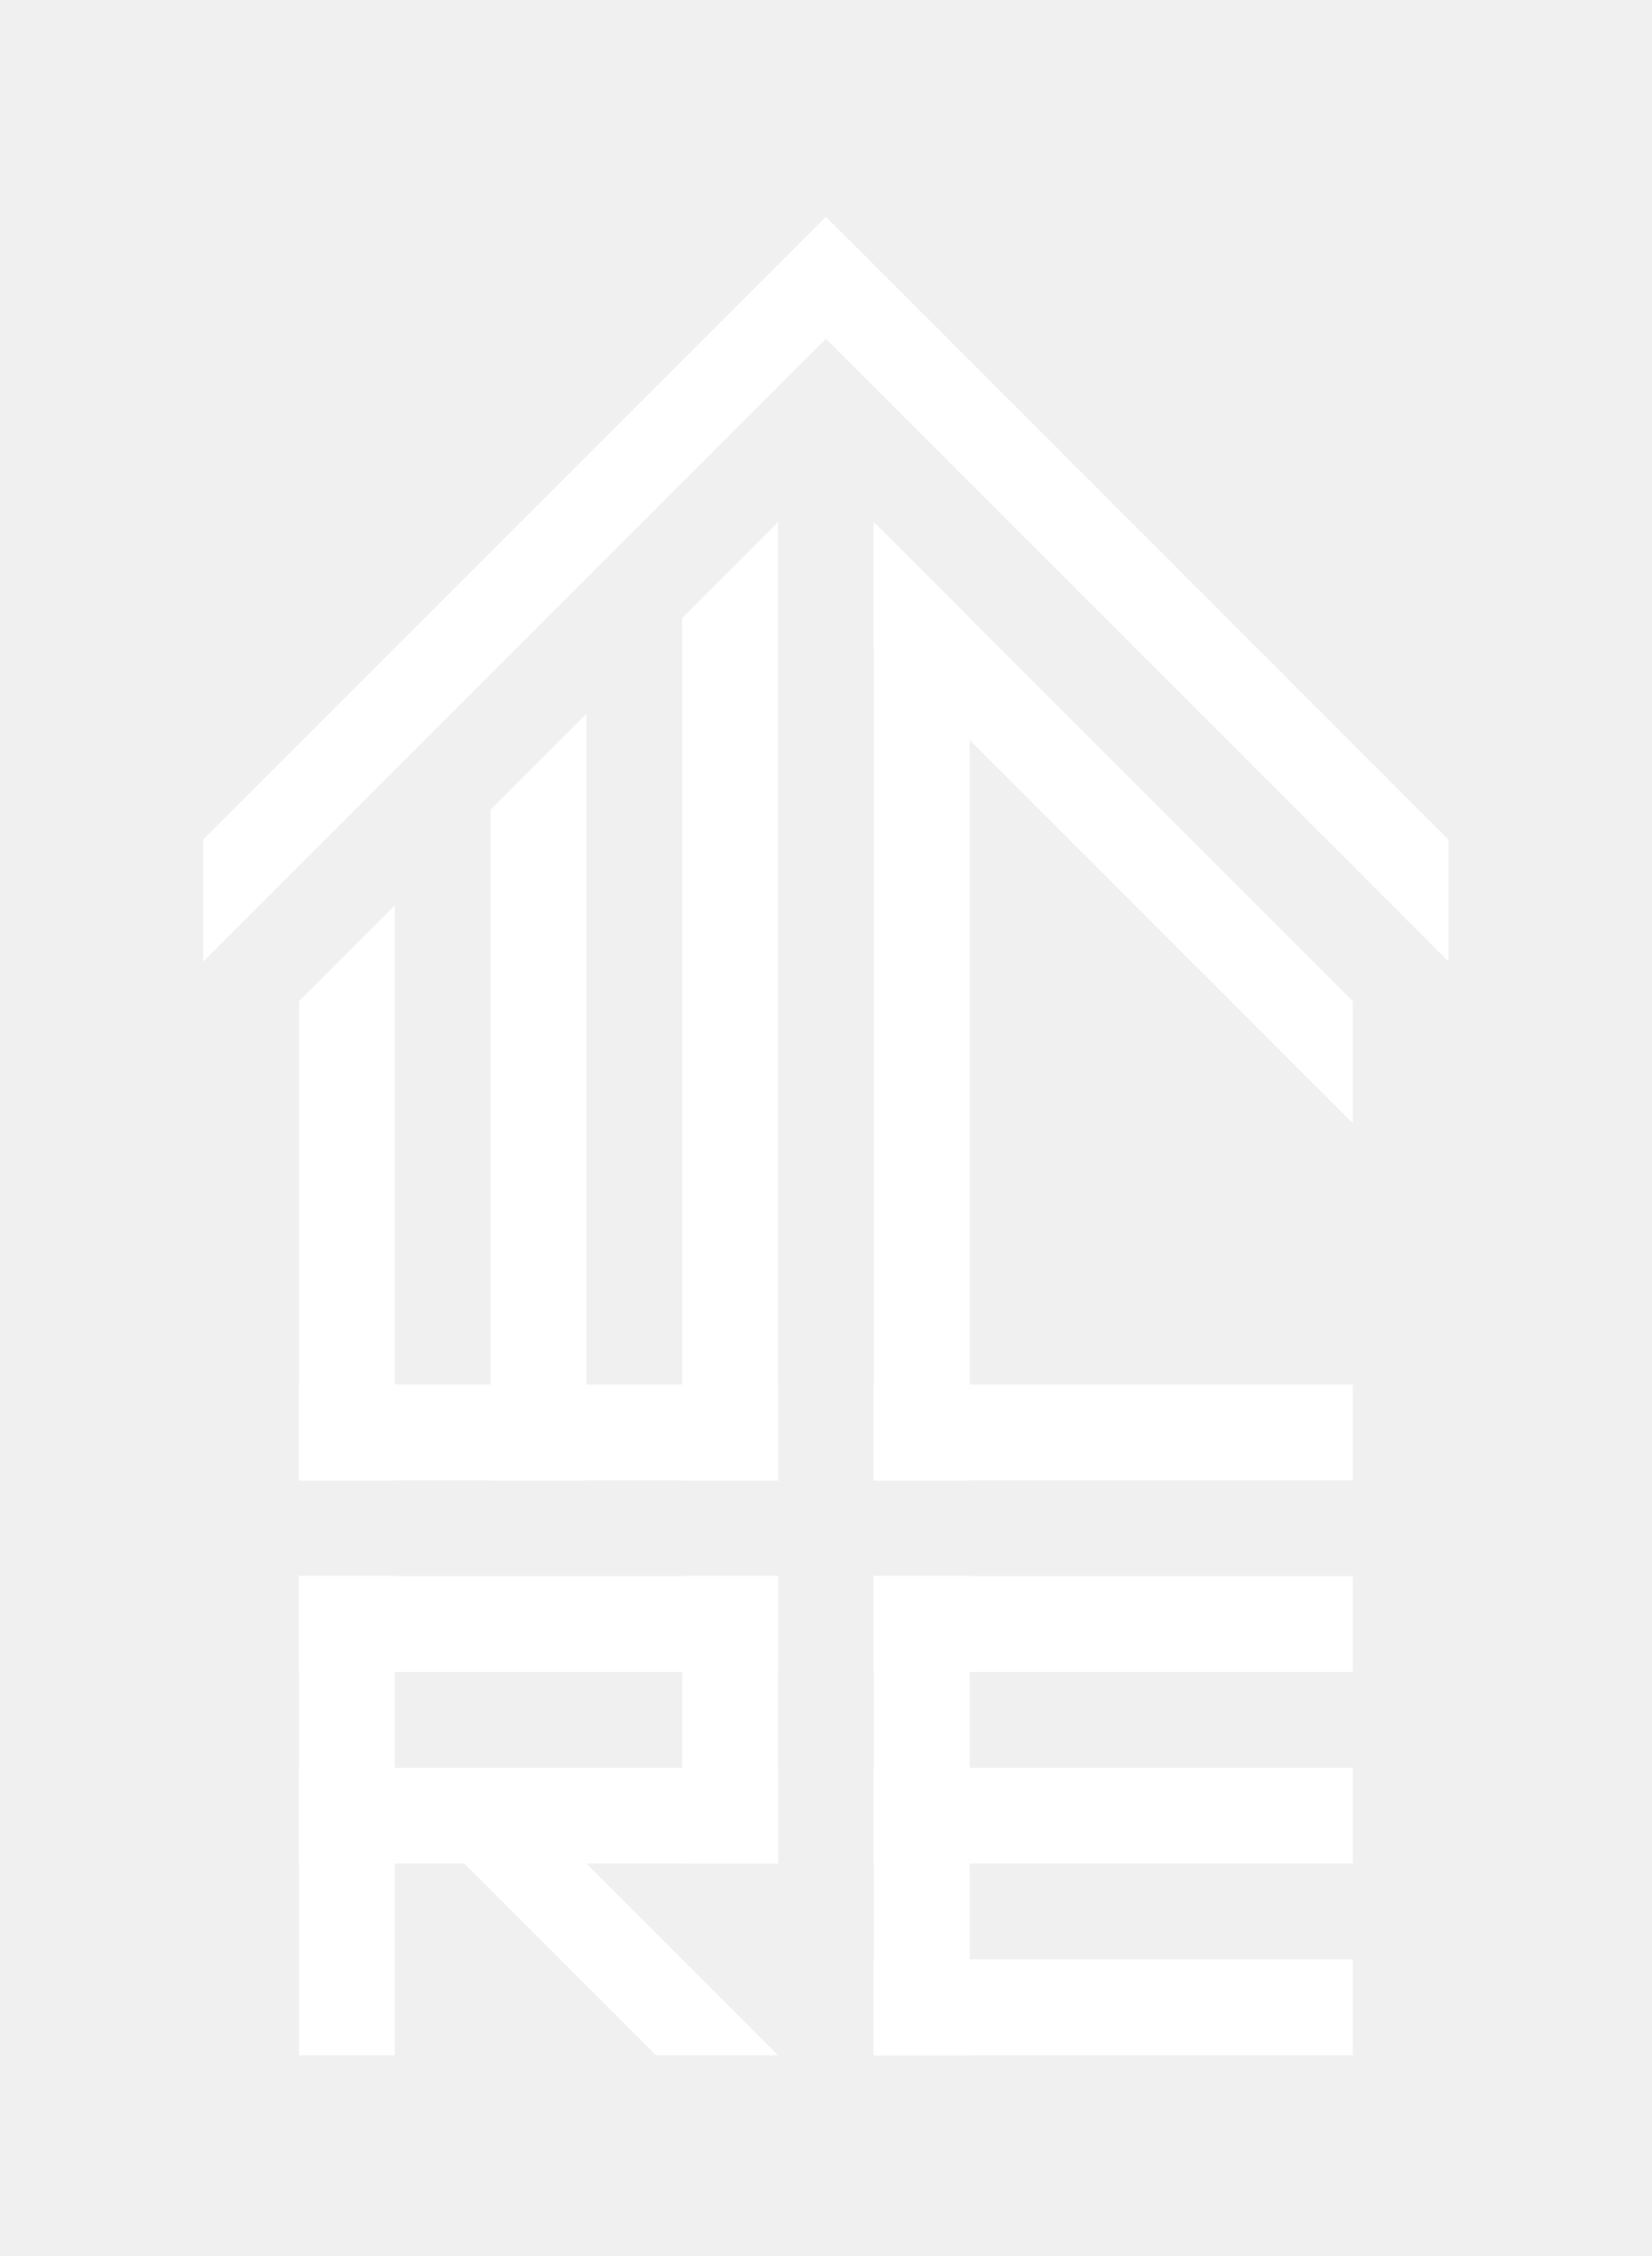
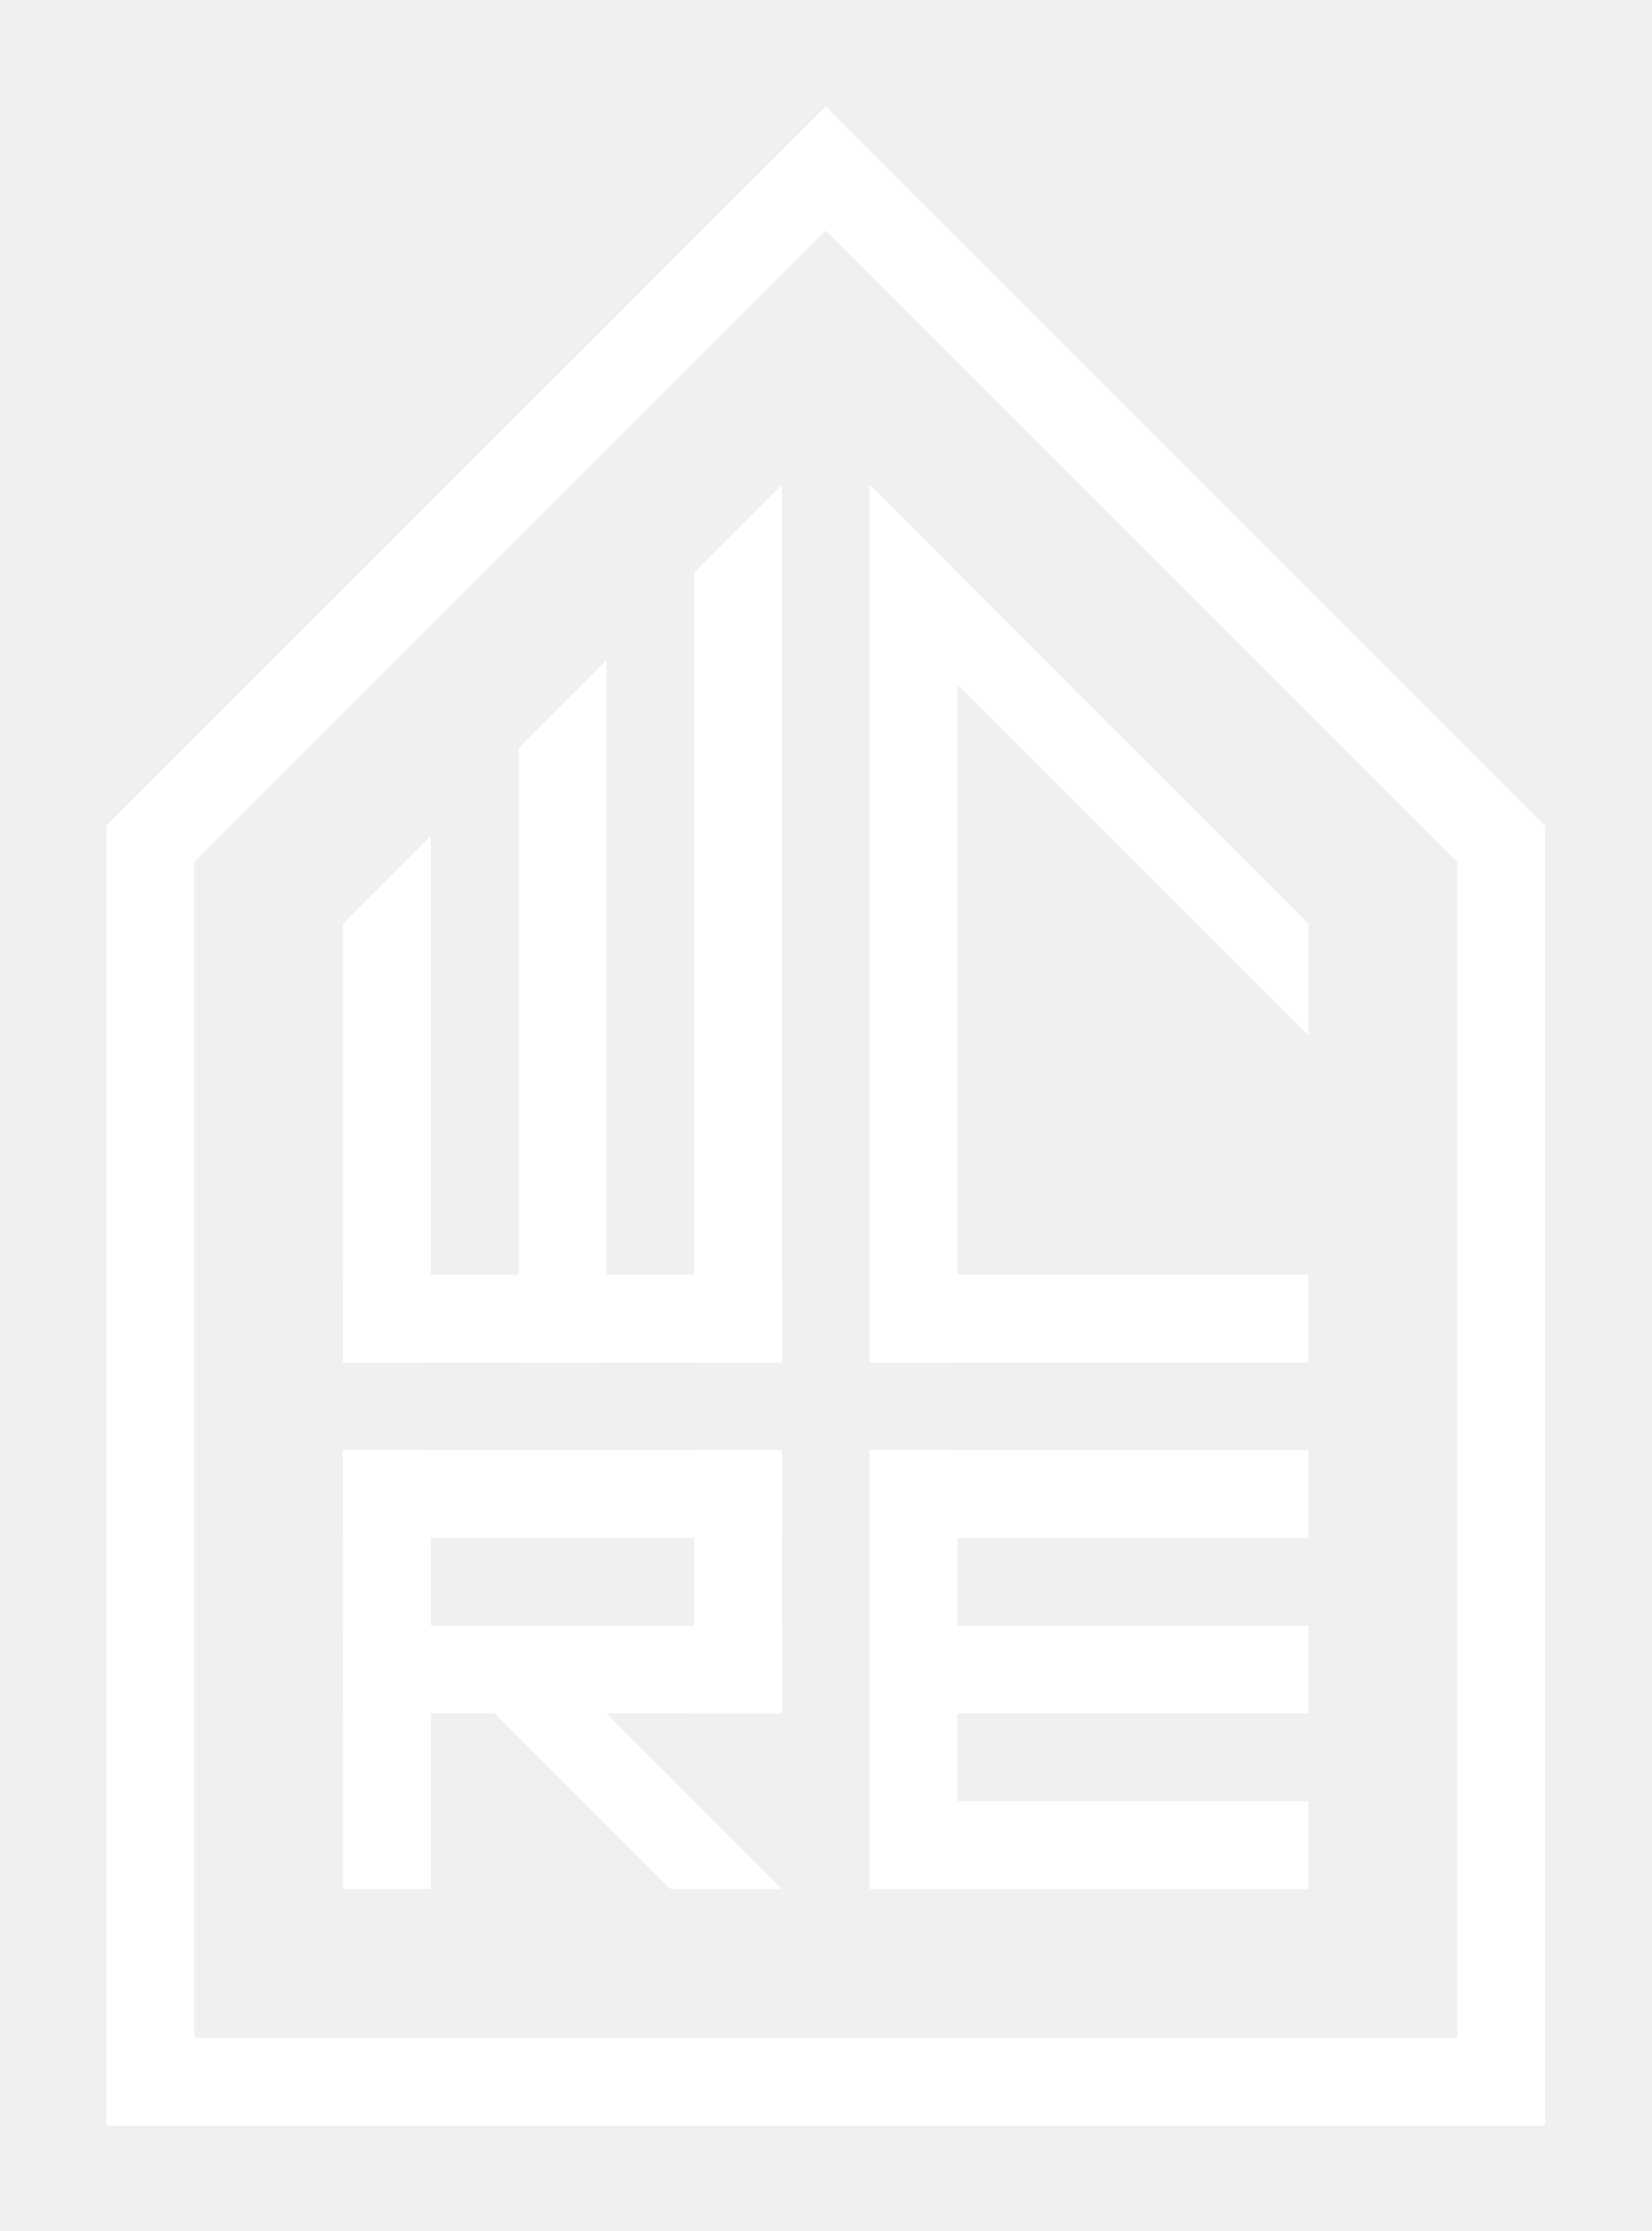
- <svg xmlns="http://www.w3.org/2000/svg" viewBox="0 0 569 777" width="569" height="777">
+ <svg xmlns="http://www.w3.org/2000/svg" viewBox="0 0 621 839" width="621" height="839">
  <defs>
-     <clipPath id="roofK3-roof-steep">
-       <polygon points="0.00,447.84 284.50,163.34 569.00,447.84 569.00,777.00 0.00,777.00" />
+     <clipPath id="wcreclip">
+       <polygon points="0.00,476.37 310.50,165.87 621.00,476.37 621.00,839.00 0.00,839.00" />
    </clipPath>
  </defs>
+   <polygon points="56.50,317.33 310.50,63.33 564.50,317.33 564.50,782.87 56.50,782.87" fill="none" stroke="#FFFFFF" stroke-width="33" stroke-linejoin="miter" stroke-miterlimit="10" />
  <g fill="#FFFFFF">
-     <g clip-path="url(#roofK3-roof-steep)">
-       <rect x="103.00" y="476.84" width="165.00" height="33.00" />
-       <rect x="103.00" y="0.00" width="33.00" height="509.84" />
-       <rect x="169.00" y="0.00" width="33.00" height="509.84" />
-       <rect x="235.00" y="0.00" width="33.00" height="509.84" />
-       <rect x="301.00" y="0.00" width="33.00" height="509.84" />
-       <rect x="301.00" y="476.84" width="165.00" height="33.00" />
-       <polygon points="301.00,179.84 466.00,344.84 466.00,386.84 301.00,221.84" />
+     <g clip-path="url(#wcreclip)">
+       <rect x="129.00" y="479.37" width="165.00" height="33.00" />
+       <rect x="129.00" y="0.00" width="33.00" height="512.37" />
+       <rect x="195.00" y="0.00" width="33.00" height="512.37" />
+       <rect x="261.00" y="0.00" width="33.00" height="512.37" />
+       <rect x="327.00" y="0.00" width="33.00" height="512.37" />
+       <rect x="327.00" y="479.37" width="165.00" height="33.00" />
+       <polygon points="327.00,182.37 492.00,347.37 492.00,389.37 327.00,224.37" />
    </g>
-     <rect x="103.00" y="542.84" width="33.00" height="165.00" />
-     <rect x="103.00" y="542.84" width="165.00" height="33.00" />
-     <rect x="103.00" y="608.84" width="165.00" height="33.00" />
-     <rect x="235.00" y="542.84" width="33.00" height="99.00" />
-     <polygon points="158.00,639.84 200.00,639.84 268.00,707.84 226.00,707.84" />
-     <rect x="301.00" y="542.84" width="33.00" height="165.00" />
-     <rect x="301.00" y="542.84" width="165.00" height="33.00" />
-     <rect x="301.00" y="608.84" width="165.00" height="33.00" />
-     <rect x="301.00" y="674.84" width="165.00" height="33.00" />
-     <polygon points="70.00,289.17 284.50,74.67 499.00,289.17 499.00,331.17 284.50,116.67 70.00,331.17" />
+     <rect x="129.00" y="545.37" width="33.00" height="165.00" />
+     <rect x="129.00" y="545.37" width="165.00" height="33.00" />
+     <rect x="129.00" y="611.37" width="165.00" height="33.00" />
+     <rect x="261.00" y="545.37" width="33.00" height="99.00" />
+     <polygon points="184.00,642.37 226.00,642.37 294.00,710.37 252.00,710.37" />
+     <rect x="327.00" y="545.37" width="33.00" height="165.00" />
+     <rect x="327.00" y="545.37" width="165.00" height="33.00" />
+     <rect x="327.00" y="611.37" width="165.00" height="33.00" />
+     <rect x="327.00" y="677.37" width="165.00" height="33.00" />
  </g>
</svg>
